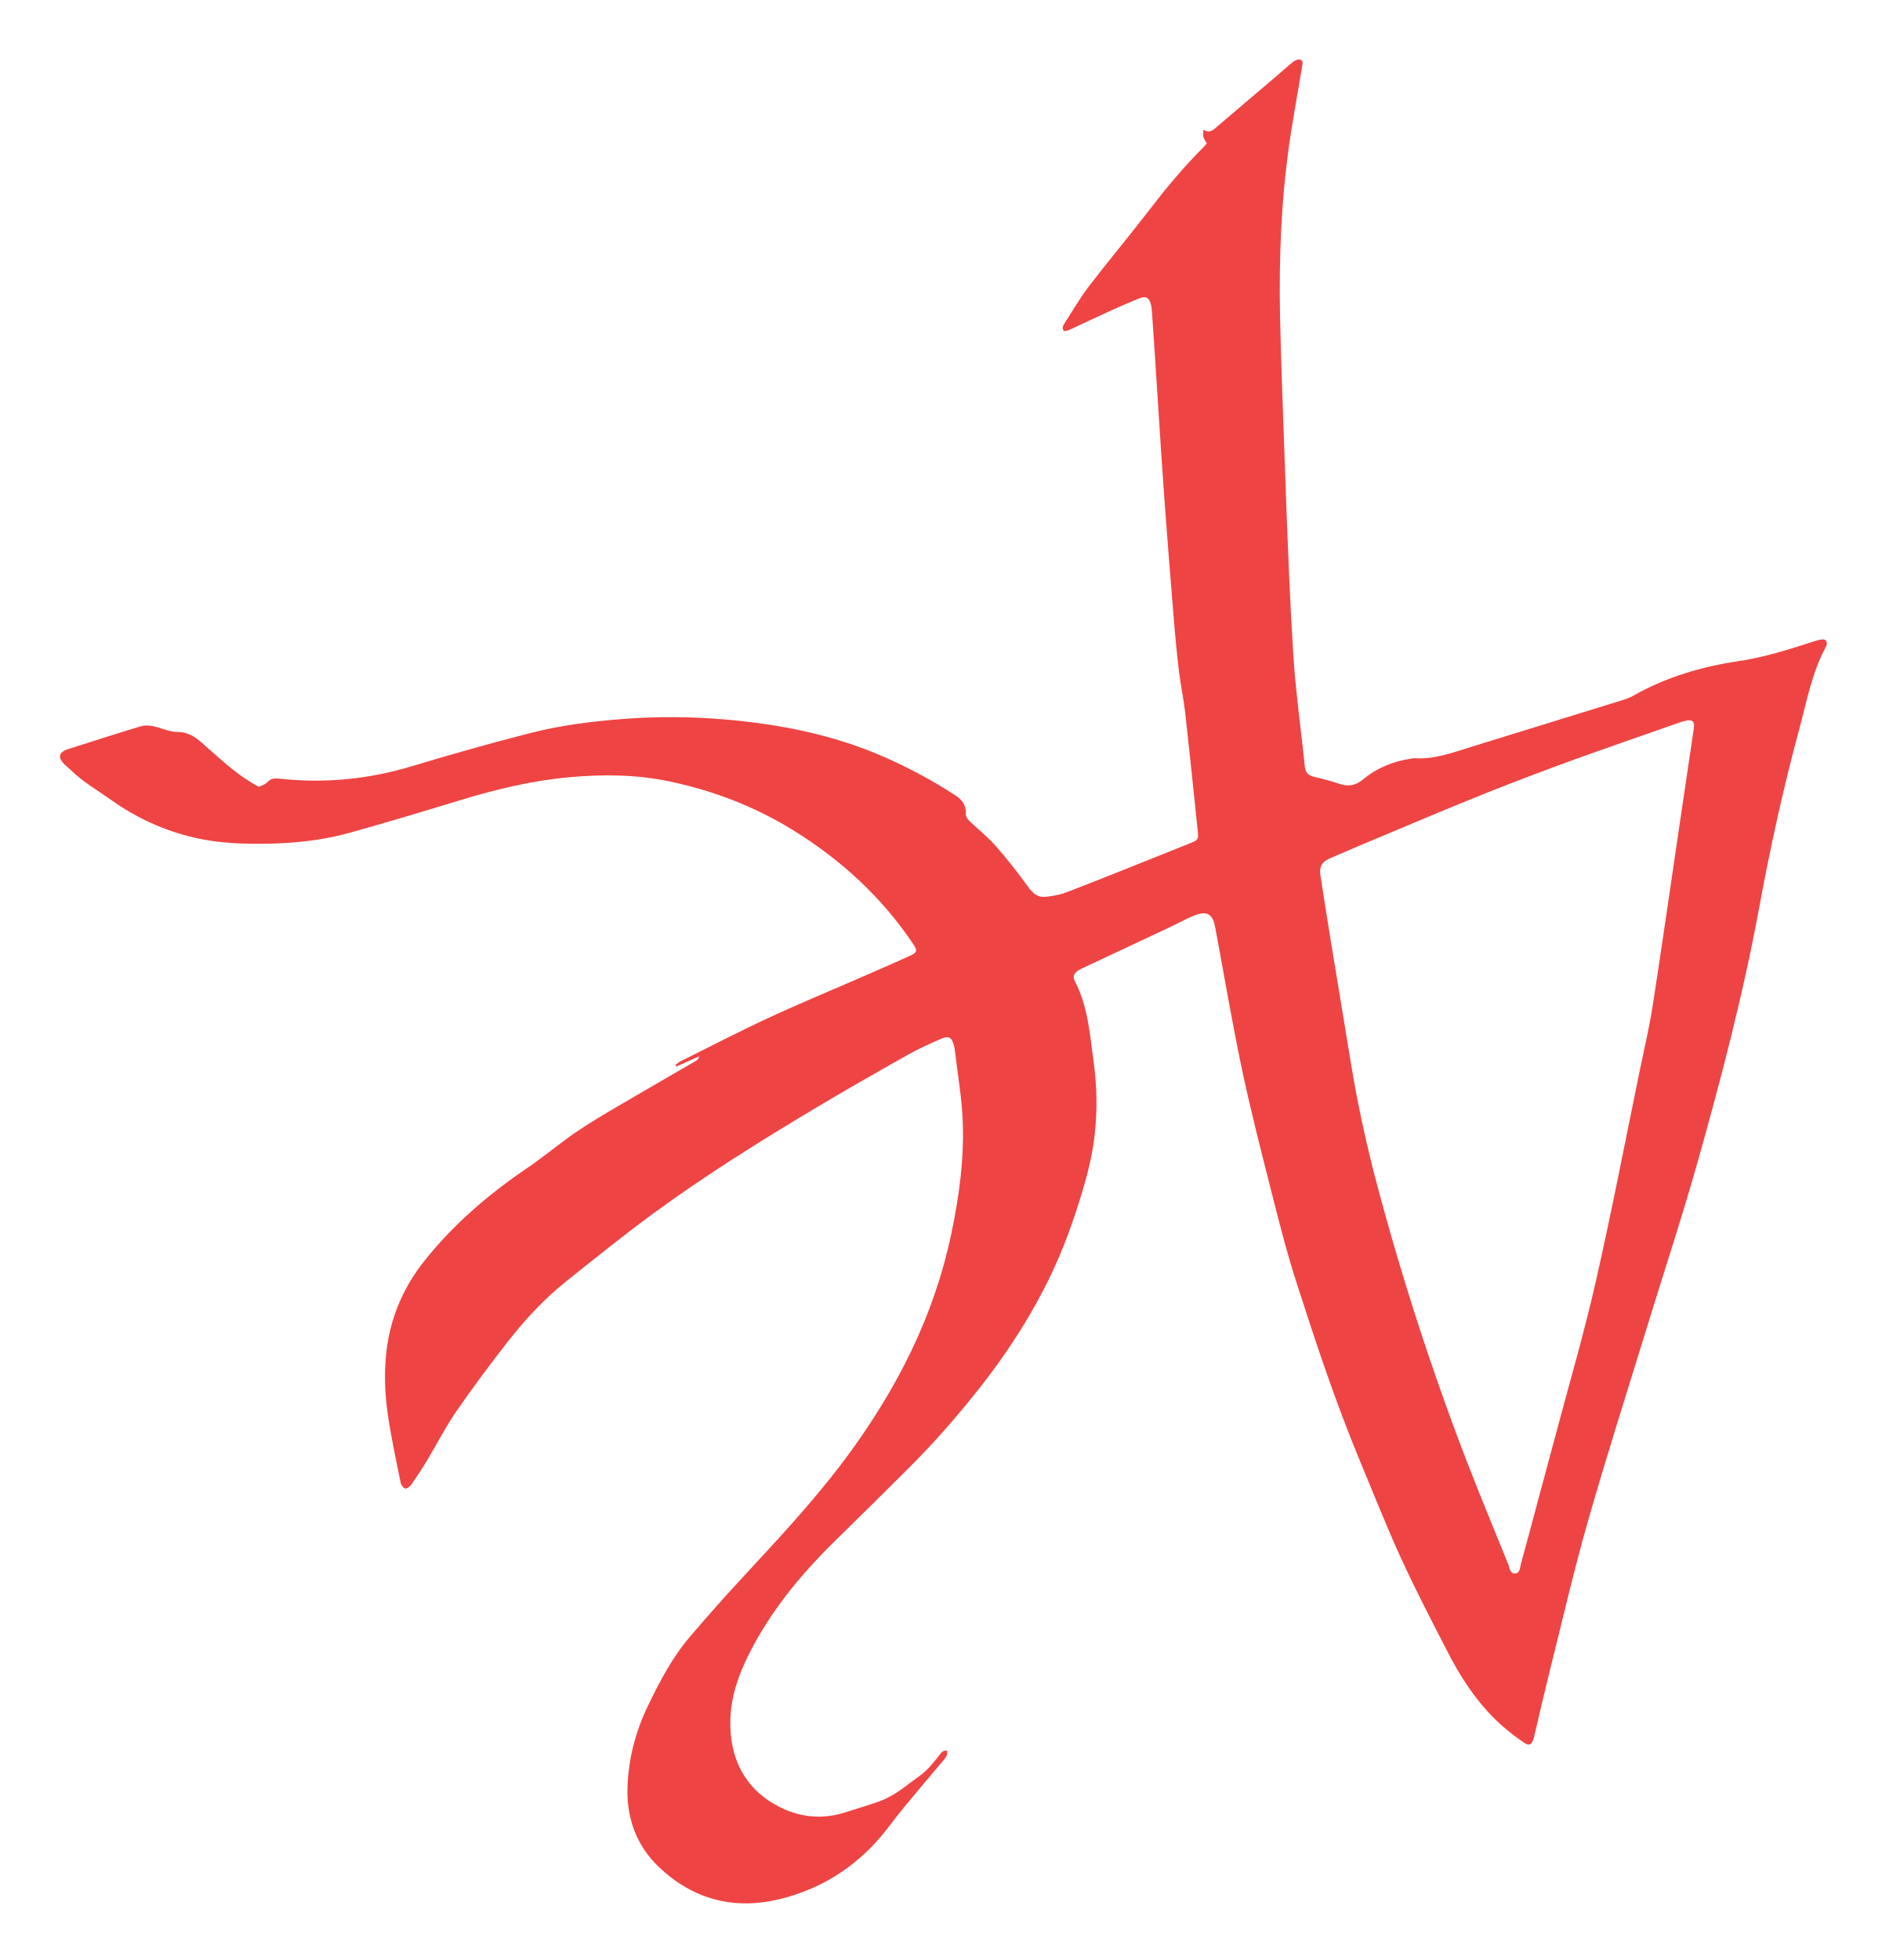
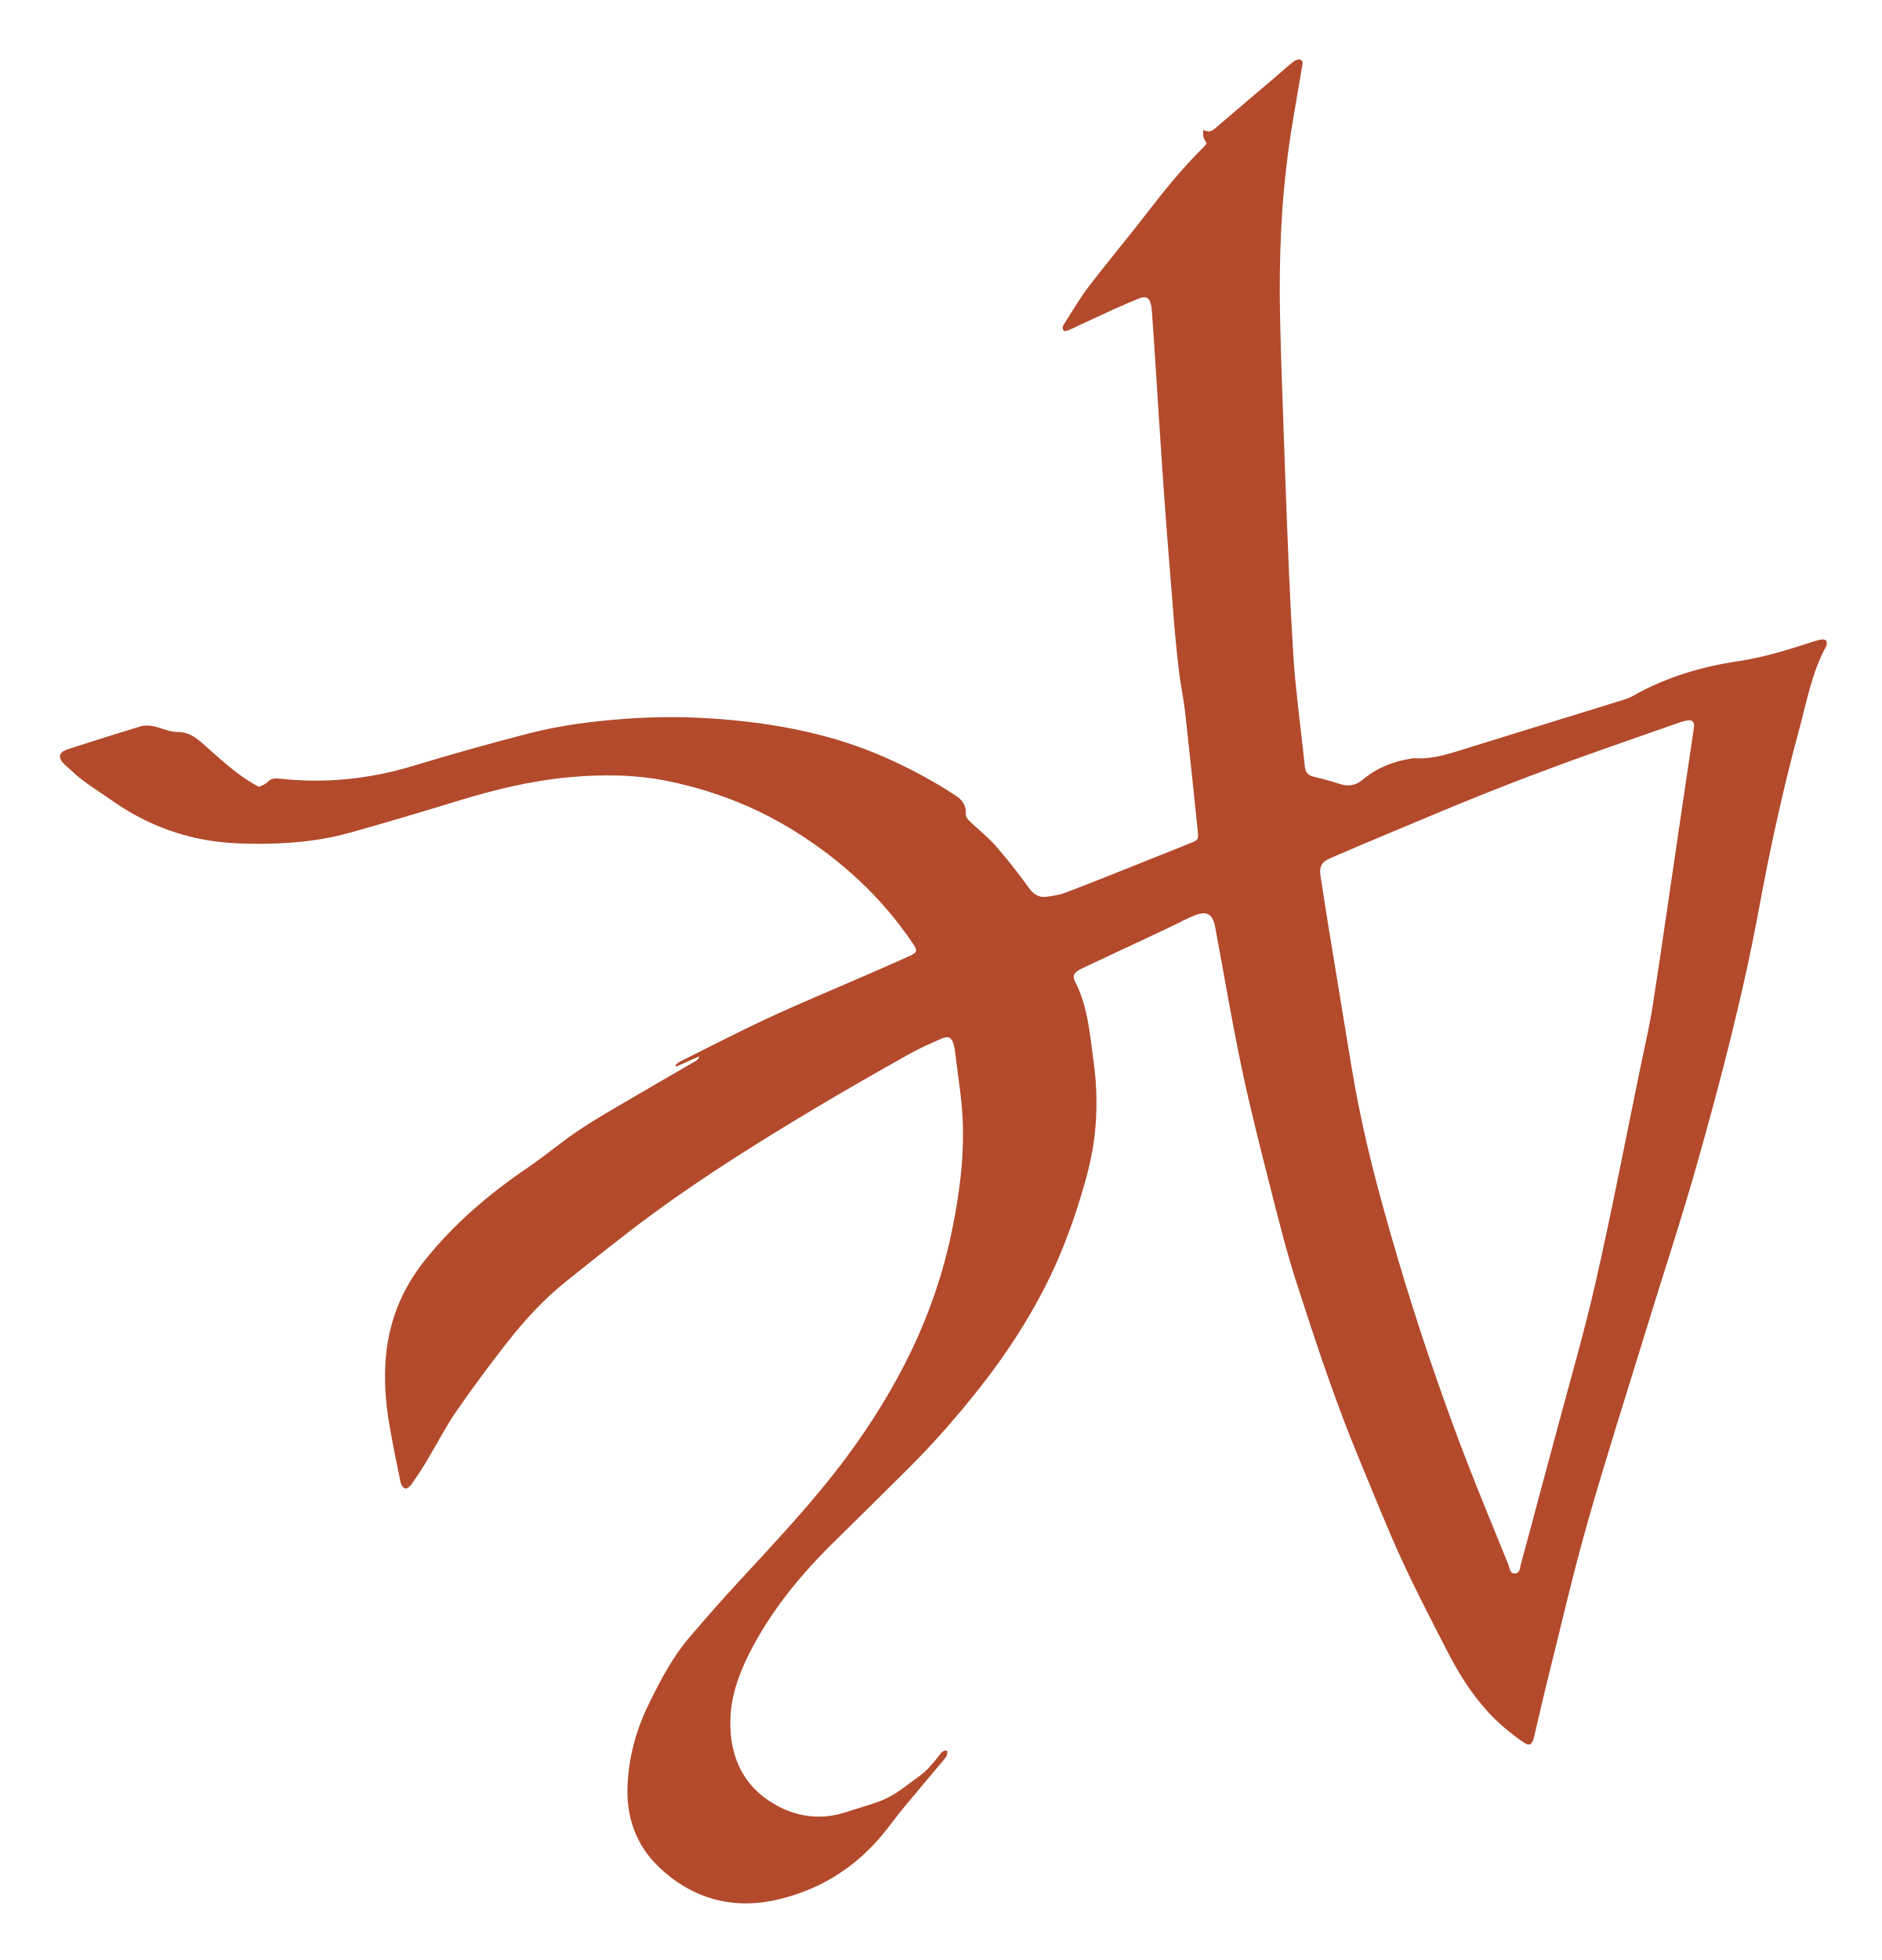
<svg xmlns="http://www.w3.org/2000/svg" viewBox="90 209 386.5 402.5">
-   <path fill="#ef4444" d="M329.42,399.81c-5.75,2.69-11.36,5.33-16.98,7.97c-0.29,0.13-0.58,0.27-0.85,0.43c-1.04,0.64-1.33,1.29-0.77,2.37 c2.68,5.2,3.04,10.93,3.82,16.55c0.69,5.03,0.77,10.1,0.18,15.15c-0.53,4.55-1.73,8.95-3.09,13.3c-1.93,6.17-4.24,12.19-7.21,17.94 c-3.66,7.1-8.01,13.74-12.93,20.02c-4.68,5.98-9.67,11.7-15.06,17.06c-5.07,5.05-10.16,10.07-15.26,15.08 c-6.94,6.83-13.06,14.28-17.45,23.03c-2.15,4.28-3.72,8.78-3.81,13.61c-0.15,7.62,2.8,13.79,9.6,17.49 c4.39,2.39,9.25,2.95,14.17,1.32c2.28-0.75,4.61-1.4,6.87-2.22c1.23-0.45,2.42-1.08,3.52-1.79c1.59-1.04,3.06-2.25,4.61-3.34 c1.58-1.11,2.77-2.57,3.95-4.06c0.44-0.55,0.77-1.32,1.8-1.23c0.2,0.98-0.38,1.57-0.9,2.18c-2.65,3.15-5.31,6.27-7.93,9.45 c-1.53,1.85-2.92,3.81-4.46,5.66c-5.65,6.8-12.85,11.28-21.41,13.29c-9.29,2.18-17.65-0.11-24.55-6.72 c-4.61-4.42-6.63-10.1-6.39-16.5c0.22-5.84,1.69-11.37,4.23-16.62c2.43-5.02,5.01-9.96,8.68-14.22c3.3-3.84,6.63-7.65,10.07-11.36 c7.6-8.23,15.29-16.37,21.98-25.38c5.14-6.93,9.68-14.23,13.4-22c3.67-7.67,6.42-15.68,8.17-24.02c1.63-7.77,2.68-15.61,2.3-23.56 c-0.21-4.35-0.95-8.67-1.46-13c-0.09-0.75-0.18-1.52-0.39-2.24c-0.41-1.38-1.05-1.78-2.41-1.19c-2.38,1.02-4.75,2.09-7.01,3.36 c-6.45,3.64-12.89,7.3-19.24,11.1c-11.3,6.76-22.47,13.74-33.1,21.53c-6.02,4.42-11.83,9.11-17.67,13.76 c-4.63,3.68-8.63,8.01-12.26,12.66c-3.61,4.63-7.13,9.34-10.46,14.17c-2.21,3.22-4,6.73-6.01,10.08c-1.01,1.68-2.08,3.31-3.2,4.92 c-0.28,0.41-0.91,0.91-1.26,0.84c-0.4-0.08-0.86-0.73-0.96-1.21c-0.85-4.15-1.72-8.31-2.41-12.49c-0.68-4.13-0.98-8.3-0.69-12.49 c0.52-7.67,3.16-14.5,7.96-20.54c6.01-7.56,13.24-13.73,21.2-19.13c3.4-2.31,6.55-4.98,9.94-7.31c2.81-1.93,5.77-3.65,8.71-5.39 c5.29-3.11,10.61-6.16,15.92-9.25c0.31-0.18,0.58-0.42,0.71-0.94c-1.57,0.7-3.13,1.39-4.7,2.09c-0.06-0.1-0.12-0.19-0.18-0.29 c0.3-0.24,0.56-0.55,0.89-0.71c6.06-3.02,12.07-6.14,18.21-8.99c6.37-2.96,12.87-5.64,19.31-8.45c3.19-1.39,6.38-2.77,9.55-4.21 c1.76-0.8,1.8-1.12,0.76-2.66c-6.4-9.49-14.63-17.04-24.33-23.08c-7.94-4.94-16.52-8.25-25.62-10.16 c-6.86-1.44-13.83-1.49-20.8-0.84c-7.6,0.71-14.96,2.49-22.24,4.71c-7.51,2.29-15.03,4.55-22.59,6.66 c-5.51,1.54-11.19,2.16-16.9,2.26c-5.01,0.09-9.99-0.08-14.92-1.21c-6.26-1.43-11.96-4.03-17.19-7.74 c-2.83-2.01-5.87-3.73-8.36-6.2c-0.36-0.36-0.77-0.65-1.14-1c-1.6-1.52-1.4-2.63,0.66-3.29c4.94-1.59,9.89-3.16,14.86-4.66 c0.79-0.24,1.75-0.2,2.57-0.03c1.67,0.33,3.31,1.19,4.97,1.19c2.94-0.01,4.6,1.86,6.51,3.54c3.18,2.8,6.31,5.67,10.24,7.73 c0.55-0.29,1.29-0.48,1.72-0.96c0.76-0.84,1.61-0.83,2.58-0.72c9.25,1.01,18.29,0.11,27.22-2.59c7.99-2.42,16.04-4.69,24.13-6.76 c6.38-1.64,12.92-2.45,19.5-2.94c6.72-0.5,13.42-0.46,20.12,0.09c11.49,0.95,22.7,3.13,33.31,7.81c5.04,2.23,9.9,4.83,14.52,7.85 c1.38,0.9,2.2,2.05,2.08,3.8c-0.03,0.46,0.36,1.06,0.73,1.41c1.77,1.72,3.75,3.24,5.37,5.09c2.42,2.75,4.69,5.64,6.83,8.62 c0.97,1.35,2.04,2.07,3.62,1.87c1.37-0.17,2.77-0.4,4.04-0.89c4.91-1.86,9.78-3.83,14.66-5.77c3.59-1.42,7.16-2.87,10.75-4.3 c1.73-0.69,1.83-0.77,1.63-2.66c-0.83-8.06-1.66-16.12-2.56-24.17c-0.32-2.82-0.93-5.61-1.27-8.43c-0.43-3.58-0.78-7.17-1.07-10.77 c-0.73-8.96-1.45-17.92-2.09-26.89c-0.69-9.79-1.29-19.58-1.93-29.37c-0.15-2.27-0.31-4.55-0.47-6.82c-0.04-0.5-0.08-1.02-0.2-1.51 c-0.35-1.49-1.06-1.86-2.48-1.28c-1.81,0.75-3.62,1.51-5.41,2.32c-2.99,1.36-5.96,2.78-8.95,4.16c-0.31,0.14-0.69,0.15-1.01,0.22 c-0.55-0.68-0.17-1.19,0.12-1.64c1.64-2.55,3.16-5.19,5-7.59c3.96-5.17,8.15-10.15,12.12-15.31c3.56-4.62,7.24-9.11,11.38-13.22 c0.22-0.22,0.41-0.47,0.68-0.8c-0.23-0.44-0.54-0.84-0.67-1.3c-0.11-0.37-0.02-0.8-0.02-1.49c1.12,0.66,1.78,0.26,2.49-0.36 c4.13-3.55,8.29-7.05,12.43-10.58c1.16-0.98,2.27-2.02,3.47-2.96c0.4-0.32,1.08-0.65,1.48-0.52c0.78,0.26,0.46,1.05,0.37,1.65 c-0.96,5.87-2.09,11.72-2.86,17.61c-0.69,5.27-1.16,10.57-1.41,15.88c-0.27,5.68-0.34,11.39-0.23,17.08 c0.19,9.55,0.58,19.1,0.91,28.65c0.29,8.35,0.6,16.7,0.96,25.04c0.25,5.69,0.55,11.38,0.91,17.06c0.21,3.28,0.57,6.55,0.92,9.82 c0.44,4.09,0.98,8.16,1.38,12.25c0.12,1.27,0.61,1.95,1.86,2.24c1.79,0.42,3.57,0.89,5.31,1.47c1.8,0.6,3.32,0.32,4.77-0.89 c2.84-2.36,6.14-3.73,9.79-4.28c0.25-0.04,0.5-0.12,0.75-0.1c4.16,0.28,7.98-1.18,11.84-2.37c10.35-3.19,20.69-6.38,31.03-9.59 c0.72-0.22,1.45-0.49,2.1-0.86c6.76-3.84,14.08-6,21.71-7.13c5.17-0.77,10.1-2.33,15.04-3.92c0.66-0.21,1.33-0.44,2.02-0.52 c0.83-0.09,1.16,0.38,0.96,1.19c-0.03,0.12-0.09,0.24-0.15,0.35c-2.85,5.24-3.89,11.09-5.42,16.75c-3.3,12.16-6,24.47-8.28,36.85 c-3.28,17.76-7.84,35.21-12.75,52.57c-3.2,11.32-6.91,22.51-10.36,33.76c-4.07,13.25-8.3,26.45-12.1,39.78 c-2.9,10.16-5.26,20.47-7.83,30.72c-1.1,4.42-2.11,8.87-3.16,13.3c-0.06,0.25-0.11,0.5-0.21,0.73c-0.44,1.05-0.91,1.2-1.88,0.54 c-2.73-1.85-5.26-3.95-7.48-6.4c-3.26-3.59-5.84-7.65-8.05-11.93c-3.31-6.41-6.64-12.81-9.65-19.36c-3.03-6.6-5.7-13.38-8.49-20.09 c-4.97-11.92-9.03-24.18-12.99-36.46c-2.06-6.38-3.7-12.89-5.35-19.39c-2.1-8.28-4.22-16.56-5.98-24.92 c-2.01-9.54-3.62-19.15-5.41-28.73c-0.02-0.12-0.04-0.25-0.07-0.37c-0.5-2.47-1.64-3.18-4.03-2.29c-1.48,0.55-2.87,1.34-4.29,2.02 C330.7,399.21,330.13,399.48,329.42,399.81z M406.31,515.61c1.12-4.16,2.25-8.31,3.36-12.47c2.73-10.28,5.73-20.49,8.08-30.85 c3.31-14.56,6.13-29.24,9.14-43.86c0.88-4.27,1.89-8.52,2.56-12.83c1.84-11.82,3.52-23.66,5.27-35.49c1.06-7.2,2.14-14.4,3.2-21.6 c0.19-1.27-0.31-1.79-1.56-1.53c-0.92,0.2-1.82,0.55-2.71,0.86c-6.87,2.41-13.75,4.77-20.59,7.25c-5.88,2.14-11.74,4.35-17.56,6.67 c-6.58,2.62-13.1,5.39-19.64,8.12c-4.26,1.78-8.52,3.56-12.75,5.41c-1.67,0.73-2.15,1.74-1.89,3.5c0.6,3.94,1.22,7.87,1.86,11.81 c1.47,8.99,2.95,17.97,4.43,26.95c1.4,8.49,3.24,16.9,5.46,25.21c3.56,13.32,7.6,26.5,12.14,39.52c2,5.73,4.07,11.43,6.27,17.08 c2.72,7.01,5.6,13.96,8.43,20.92c0.29,0.71,0.28,1.86,1.34,1.84c1.06-0.02,1.03-1.15,1.23-1.9 C403.7,525.45,404.96,520.67,406.31,515.61z" />
+   <path fill="#b34a2c" d="M329.42,399.81c-5.75,2.69-11.36,5.33-16.98,7.97c-0.29,0.13-0.58,0.27-0.85,0.43c-1.04,0.64-1.33,1.29-0.77,2.37 c2.68,5.2,3.04,10.93,3.82,16.55c0.69,5.03,0.77,10.1,0.18,15.15c-0.53,4.55-1.73,8.95-3.09,13.3c-1.93,6.17-4.24,12.19-7.21,17.94 c-3.66,7.1-8.01,13.74-12.93,20.02c-4.68,5.98-9.67,11.7-15.06,17.06c-5.07,5.05-10.16,10.07-15.26,15.08 c-6.94,6.83-13.06,14.28-17.45,23.03c-2.15,4.28-3.72,8.78-3.81,13.61c-0.15,7.62,2.8,13.79,9.6,17.49 c4.39,2.39,9.25,2.95,14.17,1.32c2.28-0.75,4.61-1.4,6.87-2.22c1.23-0.45,2.42-1.08,3.52-1.79c1.59-1.04,3.06-2.25,4.61-3.34 c1.58-1.11,2.77-2.57,3.95-4.06c0.44-0.55,0.77-1.32,1.8-1.23c0.2,0.98-0.38,1.57-0.9,2.18c-2.65,3.15-5.31,6.27-7.93,9.45 c-1.53,1.85-2.92,3.81-4.46,5.66c-5.65,6.8-12.85,11.28-21.41,13.29c-9.29,2.18-17.65-0.11-24.55-6.72 c-4.61-4.42-6.63-10.1-6.39-16.5c0.22-5.84,1.69-11.37,4.23-16.62c2.43-5.02,5.01-9.96,8.68-14.22c3.3-3.84,6.63-7.65,10.07-11.36 c7.6-8.23,15.29-16.37,21.98-25.38c5.14-6.93,9.68-14.23,13.4-22c3.67-7.67,6.42-15.68,8.17-24.02c1.63-7.77,2.68-15.61,2.3-23.56 c-0.21-4.35-0.95-8.67-1.46-13c-0.09-0.75-0.18-1.52-0.39-2.24c-0.41-1.38-1.05-1.78-2.41-1.19c-2.38,1.02-4.75,2.09-7.01,3.36 c-6.45,3.64-12.89,7.3-19.24,11.1c-11.3,6.76-22.47,13.74-33.1,21.53c-6.02,4.42-11.83,9.11-17.67,13.76 c-4.63,3.68-8.63,8.01-12.26,12.66c-3.61,4.63-7.13,9.34-10.46,14.17c-2.21,3.22-4,6.73-6.01,10.08c-1.01,1.68-2.08,3.31-3.2,4.92 c-0.28,0.41-0.91,0.91-1.26,0.84c-0.4-0.08-0.86-0.73-0.96-1.21c-0.85-4.15-1.72-8.31-2.41-12.49c-0.68-4.13-0.98-8.3-0.69-12.49 c0.52-7.67,3.16-14.5,7.96-20.54c6.01-7.56,13.24-13.73,21.2-19.13c3.4-2.31,6.55-4.98,9.94-7.31c2.81-1.93,5.77-3.65,8.71-5.39 c5.29-3.11,10.61-6.16,15.92-9.25c0.31-0.18,0.58-0.42,0.71-0.94c-1.57,0.7-3.13,1.39-4.7,2.09c-0.06-0.1-0.12-0.19-0.18-0.29 c0.3-0.24,0.56-0.55,0.89-0.71c6.06-3.02,12.07-6.14,18.21-8.99c6.37-2.96,12.87-5.64,19.31-8.45c3.19-1.39,6.38-2.77,9.55-4.21 c1.76-0.8,1.8-1.12,0.76-2.66c-6.4-9.49-14.63-17.04-24.33-23.08c-7.94-4.94-16.52-8.25-25.62-10.16 c-6.86-1.44-13.83-1.49-20.8-0.84c-7.6,0.71-14.96,2.49-22.24,4.71c-7.51,2.29-15.03,4.55-22.59,6.66 c-5.51,1.54-11.19,2.16-16.9,2.26c-5.01,0.09-9.99-0.08-14.92-1.21c-6.26-1.43-11.96-4.03-17.19-7.74 c-2.83-2.01-5.87-3.73-8.36-6.2c-0.36-0.36-0.77-0.65-1.14-1c-1.6-1.52-1.4-2.63,0.66-3.29c4.94-1.59,9.89-3.16,14.86-4.66 c0.79-0.24,1.75-0.2,2.57-0.03c1.67,0.33,3.31,1.19,4.97,1.19c2.94-0.01,4.6,1.86,6.51,3.54c3.18,2.8,6.31,5.67,10.24,7.73 c0.55-0.29,1.29-0.48,1.72-0.96c0.76-0.84,1.61-0.83,2.58-0.72c9.25,1.01,18.29,0.11,27.22-2.59c7.99-2.42,16.04-4.69,24.13-6.76 c6.38-1.64,12.92-2.45,19.5-2.94c6.72-0.5,13.42-0.46,20.12,0.09c11.49,0.95,22.7,3.13,33.31,7.81c5.04,2.23,9.9,4.83,14.52,7.85 c1.38,0.9,2.2,2.05,2.08,3.8c-0.03,0.46,0.36,1.06,0.73,1.41c1.77,1.72,3.75,3.24,5.37,5.09c2.42,2.75,4.69,5.64,6.83,8.62 c0.97,1.35,2.04,2.07,3.62,1.87c1.37-0.17,2.77-0.4,4.04-0.89c4.91-1.86,9.78-3.83,14.66-5.77c3.59-1.42,7.16-2.87,10.75-4.3 c1.73-0.69,1.83-0.77,1.63-2.66c-0.83-8.06-1.66-16.12-2.56-24.17c-0.32-2.82-0.93-5.61-1.27-8.43c-0.43-3.58-0.78-7.17-1.07-10.77 c-0.73-8.96-1.45-17.92-2.09-26.89c-0.69-9.79-1.29-19.58-1.93-29.37c-0.15-2.27-0.31-4.55-0.47-6.82c-0.04-0.5-0.08-1.02-0.2-1.51 c-0.35-1.49-1.06-1.86-2.48-1.28c-1.81,0.75-3.62,1.51-5.41,2.32c-2.99,1.36-5.96,2.78-8.95,4.16c-0.31,0.14-0.69,0.15-1.01,0.22 c-0.55-0.68-0.17-1.19,0.12-1.64c1.64-2.55,3.16-5.19,5-7.59c3.96-5.17,8.15-10.15,12.12-15.31c3.56-4.62,7.24-9.11,11.38-13.22 c0.22-0.22,0.41-0.47,0.68-0.8c-0.23-0.44-0.54-0.84-0.67-1.3c-0.11-0.37-0.02-0.8-0.02-1.49c1.12,0.66,1.78,0.26,2.49-0.36 c4.13-3.55,8.29-7.05,12.43-10.58c1.16-0.98,2.27-2.02,3.47-2.96c0.4-0.32,1.08-0.65,1.48-0.52c0.78,0.26,0.46,1.05,0.37,1.65 c-0.96,5.87-2.09,11.72-2.86,17.61c-0.69,5.27-1.16,10.57-1.41,15.88c-0.27,5.68-0.34,11.39-0.23,17.08 c0.19,9.55,0.58,19.1,0.91,28.65c0.29,8.35,0.6,16.7,0.96,25.04c0.25,5.69,0.55,11.38,0.91,17.06c0.21,3.28,0.57,6.55,0.92,9.82 c0.44,4.09,0.98,8.16,1.38,12.25c0.12,1.27,0.61,1.95,1.86,2.24c1.79,0.42,3.57,0.89,5.31,1.47c1.8,0.6,3.32,0.32,4.77-0.89 c2.84-2.36,6.14-3.73,9.79-4.28c0.25-0.04,0.5-0.12,0.75-0.1c4.16,0.28,7.98-1.18,11.84-2.37c10.35-3.19,20.69-6.38,31.03-9.59 c0.72-0.22,1.45-0.49,2.1-0.86c6.76-3.84,14.08-6,21.71-7.13c5.17-0.77,10.1-2.33,15.04-3.92c0.66-0.21,1.33-0.44,2.02-0.52 c0.83-0.09,1.16,0.38,0.96,1.19c-0.03,0.12-0.09,0.24-0.15,0.35c-2.85,5.24-3.89,11.09-5.42,16.75c-3.3,12.16-6,24.47-8.28,36.85 c-3.28,17.76-7.84,35.21-12.75,52.57c-3.2,11.32-6.91,22.51-10.36,33.76c-4.07,13.25-8.3,26.45-12.1,39.78 c-2.9,10.16-5.26,20.47-7.83,30.72c-1.1,4.42-2.11,8.87-3.16,13.3c-0.06,0.25-0.11,0.5-0.21,0.73c-0.44,1.05-0.91,1.2-1.88,0.54 c-2.73-1.85-5.26-3.95-7.48-6.4c-3.26-3.59-5.84-7.65-8.05-11.93c-3.31-6.41-6.64-12.81-9.65-19.36c-3.03-6.6-5.7-13.38-8.49-20.09 c-4.97-11.92-9.03-24.18-12.99-36.46c-2.06-6.38-3.7-12.89-5.35-19.39c-2.1-8.28-4.22-16.56-5.98-24.92 c-2.01-9.54-3.62-19.15-5.41-28.73c-0.02-0.12-0.04-0.25-0.07-0.37c-0.5-2.47-1.64-3.18-4.03-2.29c-1.48,0.55-2.87,1.34-4.29,2.02 C330.7,399.21,330.13,399.48,329.42,399.81z M406.31,515.61c1.12-4.16,2.25-8.31,3.36-12.47c2.73-10.28,5.73-20.49,8.08-30.85 c3.31-14.56,6.13-29.24,9.14-43.86c0.88-4.27,1.89-8.52,2.56-12.83c1.84-11.82,3.52-23.66,5.27-35.49c1.06-7.2,2.14-14.4,3.2-21.6 c0.19-1.27-0.31-1.79-1.56-1.53c-0.92,0.2-1.82,0.55-2.71,0.86c-6.87,2.41-13.75,4.77-20.59,7.25c-5.88,2.14-11.74,4.35-17.56,6.67 c-6.58,2.62-13.1,5.39-19.64,8.12c-4.26,1.78-8.52,3.56-12.75,5.41c-1.67,0.73-2.15,1.74-1.89,3.5c0.6,3.94,1.22,7.87,1.86,11.81 c1.47,8.99,2.95,17.97,4.43,26.95c1.4,8.49,3.24,16.9,5.46,25.21c3.56,13.32,7.6,26.5,12.14,39.52c2,5.73,4.07,11.43,6.27,17.08 c2.72,7.01,5.6,13.96,8.43,20.92c0.29,0.71,0.28,1.86,1.34,1.84c1.06-0.02,1.03-1.15,1.23-1.9 C403.7,525.45,404.96,520.67,406.31,515.61z" />
</svg>
